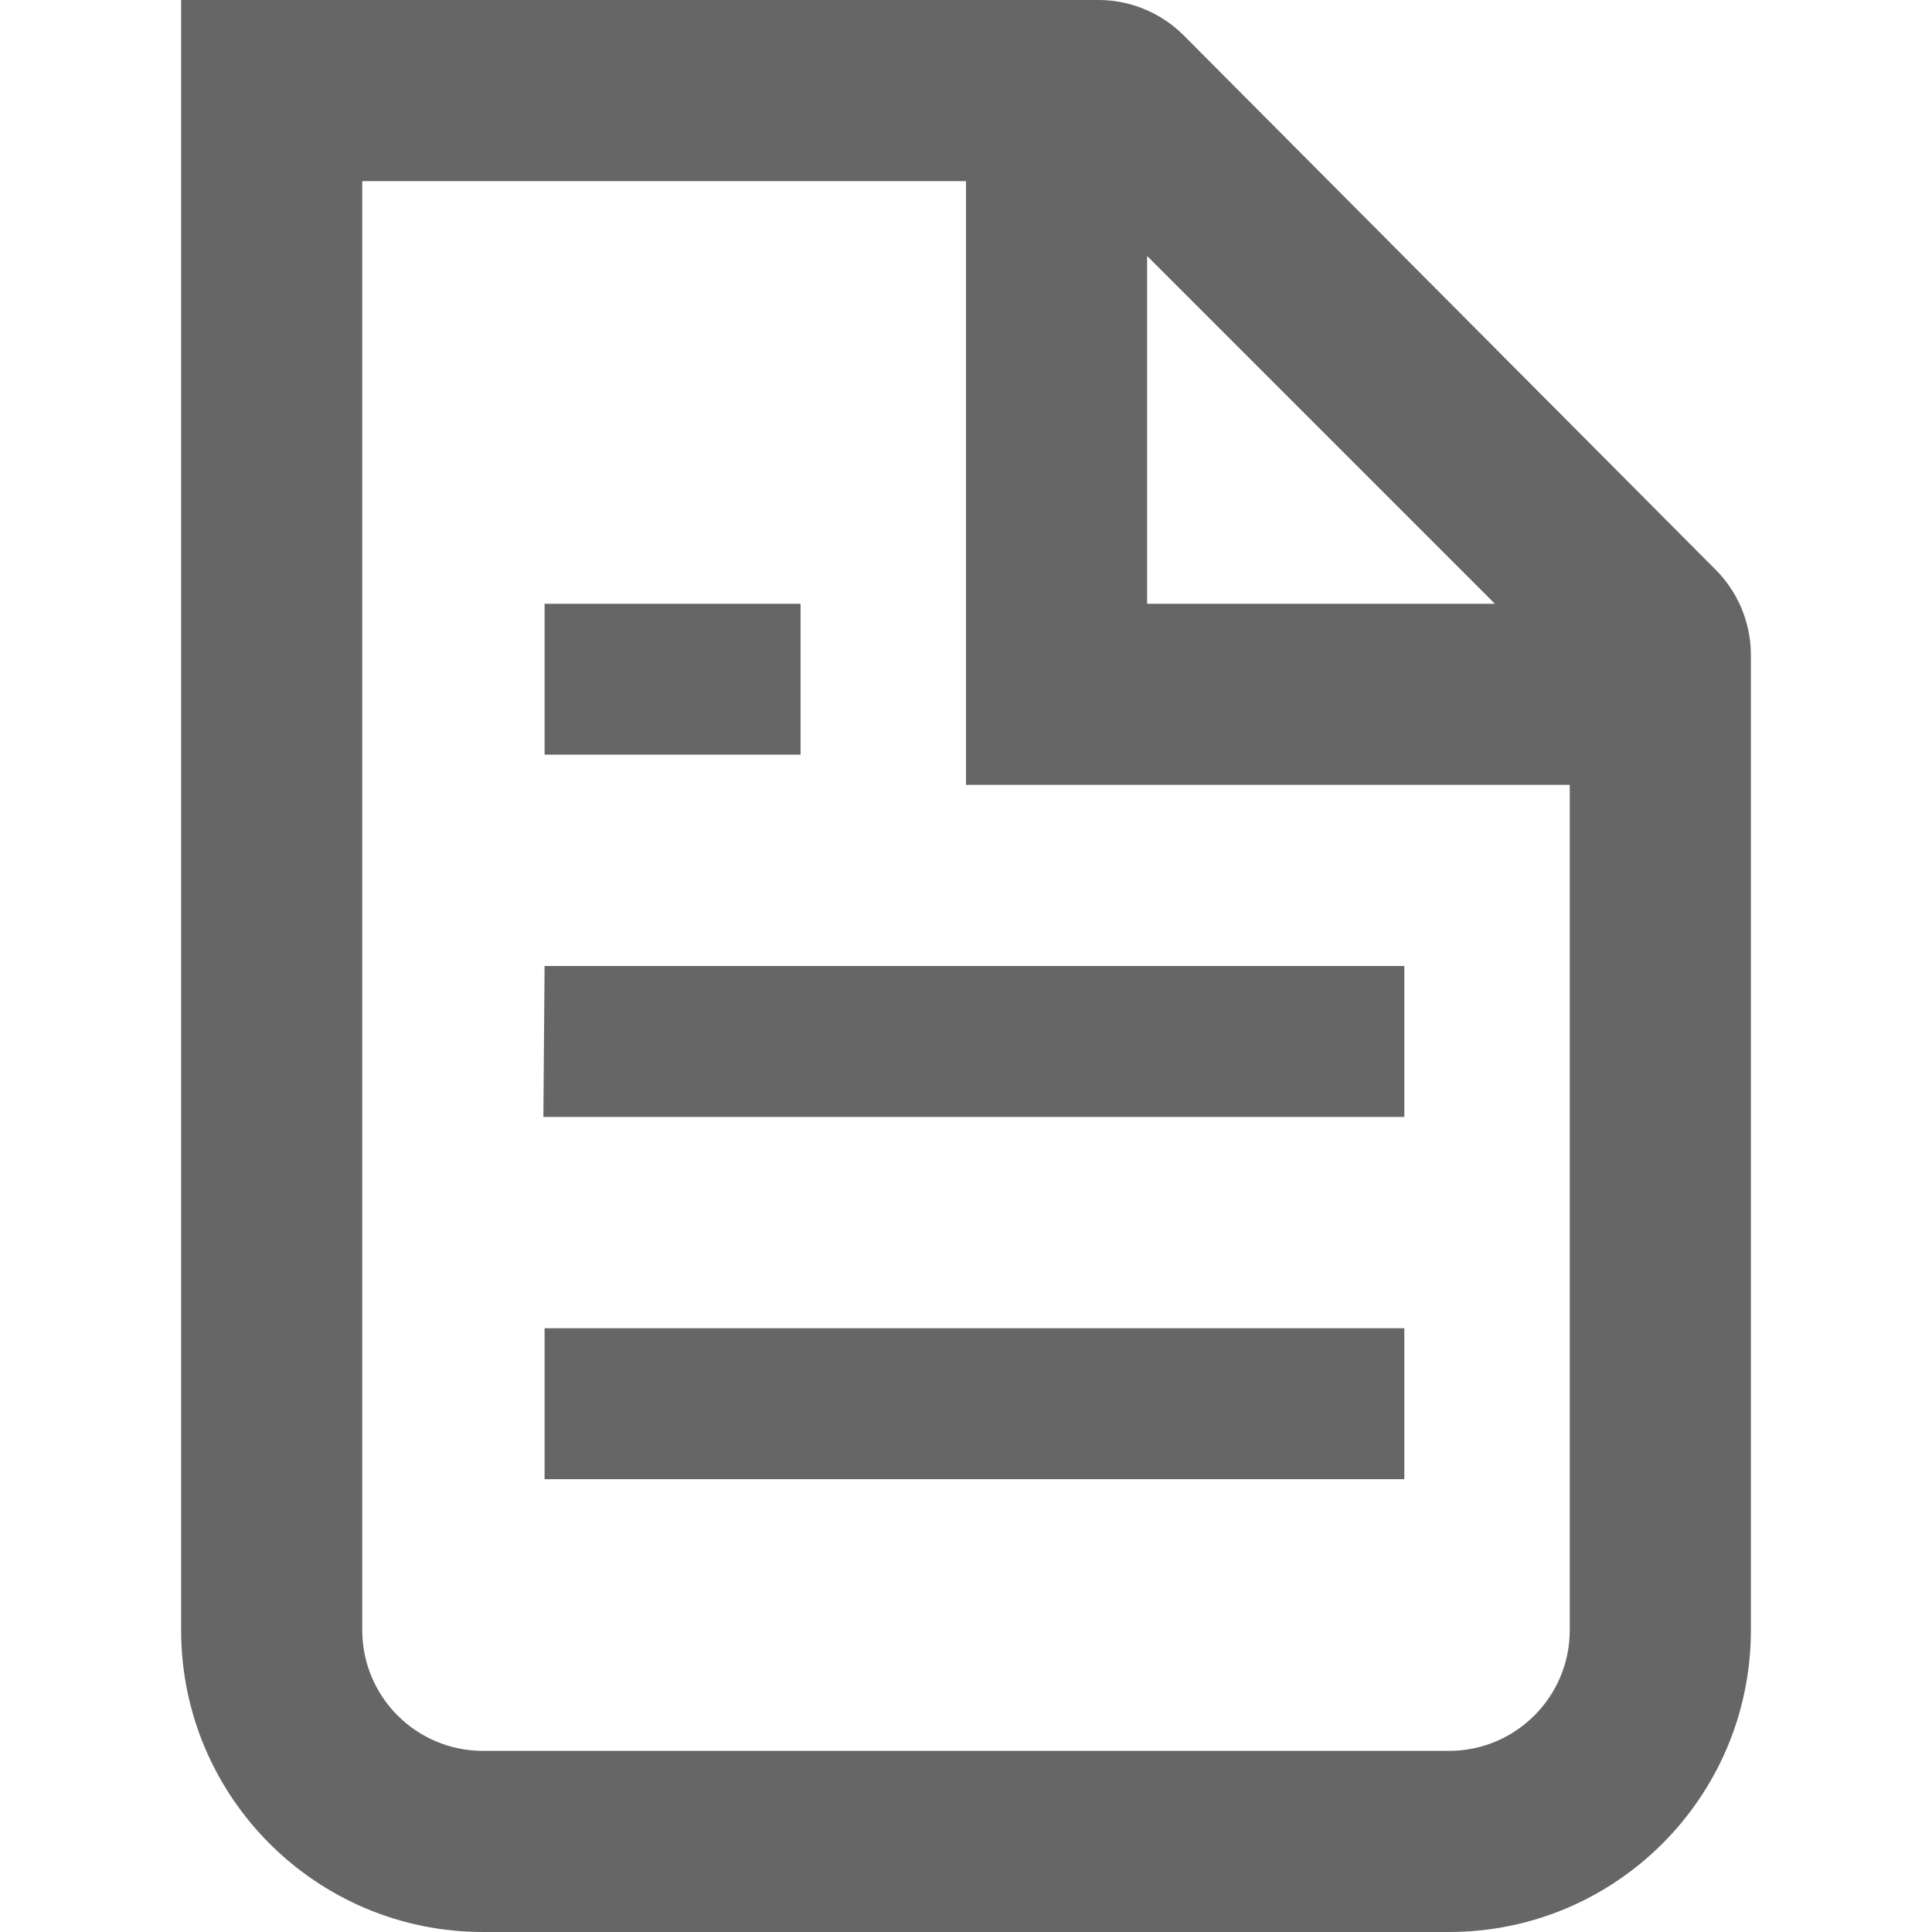
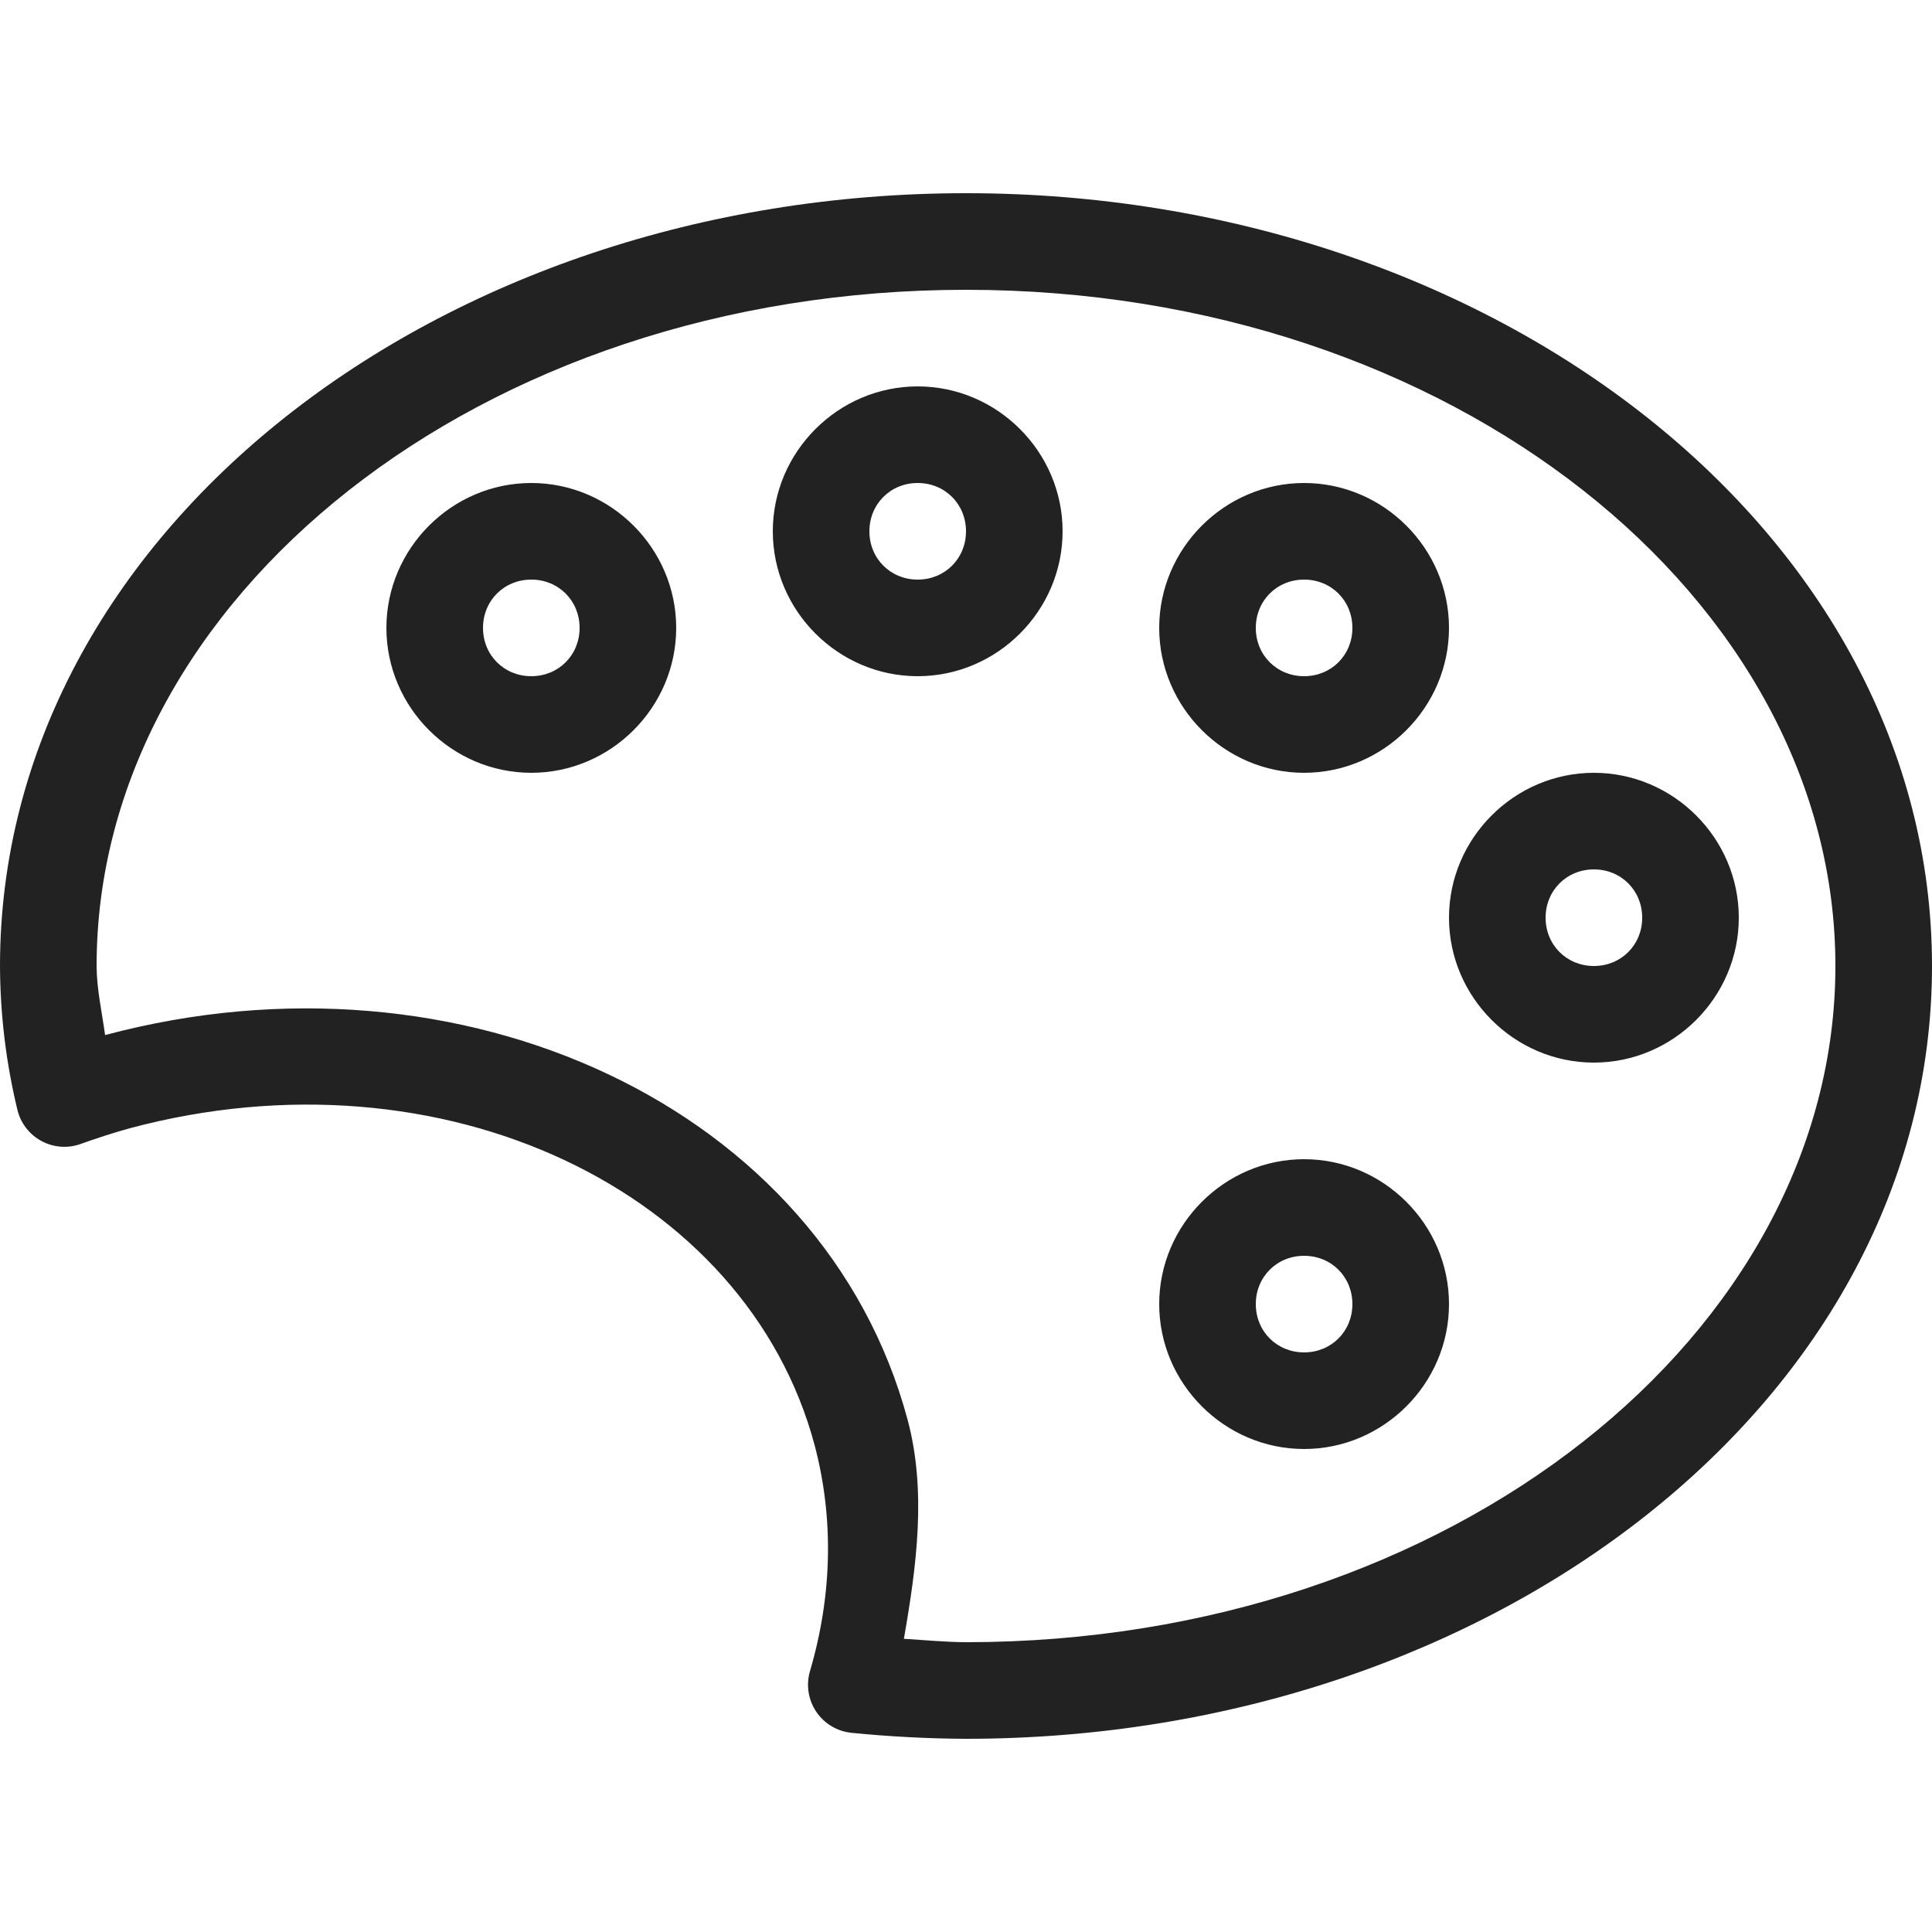
- <svg xmlns="http://www.w3.org/2000/svg" fill="none" viewBox="0 0 16 16">
-   <path d="M14.5 13.5V5.41a1 1 0 0 0-.3-.7L9.8.29A1 1 0 0 0 9.08 0H1.5v13.5A2.5 2.5 0 0 0 4 16h8a2.5 2.5 0 0 0 2.5-2.5m-1.5 0v-7H8v-5H3v12a1 1 0 0 0 1 1h8a1 1 0 0 0 1-1M9.5 5V2.12L12.38 5zM5.13 5h-.62v1.25h2.12V5zm-.62 3h7.12v1.25H4.5zm.62 3h-.62v1.25h7.12V11z" clip-rule="evenodd" fill="#666" fill-rule="evenodd" />
+ <svg xmlns="http://www.w3.org/2000/svg" width="800px" height="800px" viewBox="0 0 20 20" version="1.1">
+   <g id="layer1">
+     <path d="M 10,2 C 4.54,2 0,5.516 0,10 a 0.5,0.5 0 0 0 0,0.002 c 0.002,0.499 0.062,0.997 0.18,1.486 a 0.5,0.5 0 0 0 0.656,0.354 c 0.167,-0.06 0.335,-0.115 0.506,-0.162 3.247,-0.869 6.387,0.652 7.09,3.277 0.2,0.753 0.185,1.553 -0.047,2.342 A 0.5,0.5 0 0 0 8.814,17.938 C 9.207,17.977 9.601,17.998 9.996,18 A 0.5,0.5 0 0 0 10,18 C 15.46,18 20,14.484 20,10 20,5.516 15.46,2 10,2 Z m 0,1 c 5.033,0 9,3.2 9,7 0,3.799 -3.965,6.998 -8.996,7 C 9.788,16.999 9.573,16.978 9.357,16.965 9.49,16.205 9.592,15.434 9.396,14.699 8.528,11.458 4.775,9.729 1.088,10.715 1.055,10.476 1.001,10.239 1,9.998 1.001,6.199 4.967,3 10,3 Z M 9.5,4 C 8.677,4 8,4.677 8,5.5 8,6.323 8.677,7 9.5,7 10.323,7 11,6.323 11,5.5 11,4.677 10.323,4 9.5,4 Z m -4,1 C 4.677,5 4,5.677 4,6.5 4,7.323 4.677,8 5.5,8 6.323,8 7,7.323 7,6.5 7,5.677 6.323,5 5.5,5 Z m 4,0 C 9.782,5 10,5.218 10,5.5 10,5.782 9.782,6 9.5,6 9.218,6 9,5.782 9,5.5 9,5.218 9.218,5 9.5,5 Z m 4,0 C 12.677,5 12,5.677 12,6.5 12,7.323 12.677,8 13.5,8 14.323,8 15,7.323 15,6.5 15,5.677 14.323,5 13.5,5 Z m -8,1 C 5.782,6 6,6.218 6,6.5 6,6.782 5.782,7 5.5,7 5.218,7 5,6.782 5,6.5 5,6.218 5.218,6 5.5,6 Z m 8,0 C 13.782,6 14,6.218 14,6.5 14,6.782 13.782,7 13.5,7 13.218,7 13,6.782 13,6.5 13,6.218 13.218,6 13.5,6 Z m 3,2 C 15.677,8 15,8.677 15,9.5 15,10.323 15.677,11 16.5,11 17.323,11 18,10.323 18,9.5 18,8.677 17.323,8 16.5,8 Z m 0,1 C 16.782,9 17,9.218 17,9.5 17,9.782 16.782,10 16.5,10 16.218,10 16,9.782 16,9.5 16,9.218 16.218,9 16.5,9 Z m -3,3 C 12.677,12 12,12.677 12,13.5 12,14.323 12.677,15 13.5,15 14.323,15 15,14.323 15,13.5 15,12.677 14.323,12 13.5,12 Z m 0,1 C 13.782,13 14,13.218 14,13.5 14,13.782 13.782,14 13.5,14 13.218,14 13,13.782 13,13.5 13,13.218 13.218,13 13.5,13 Z" style="fill:#222222; fill-opacity:1; stroke:none; stroke-width:0px;" />
+   </g>
</svg>
